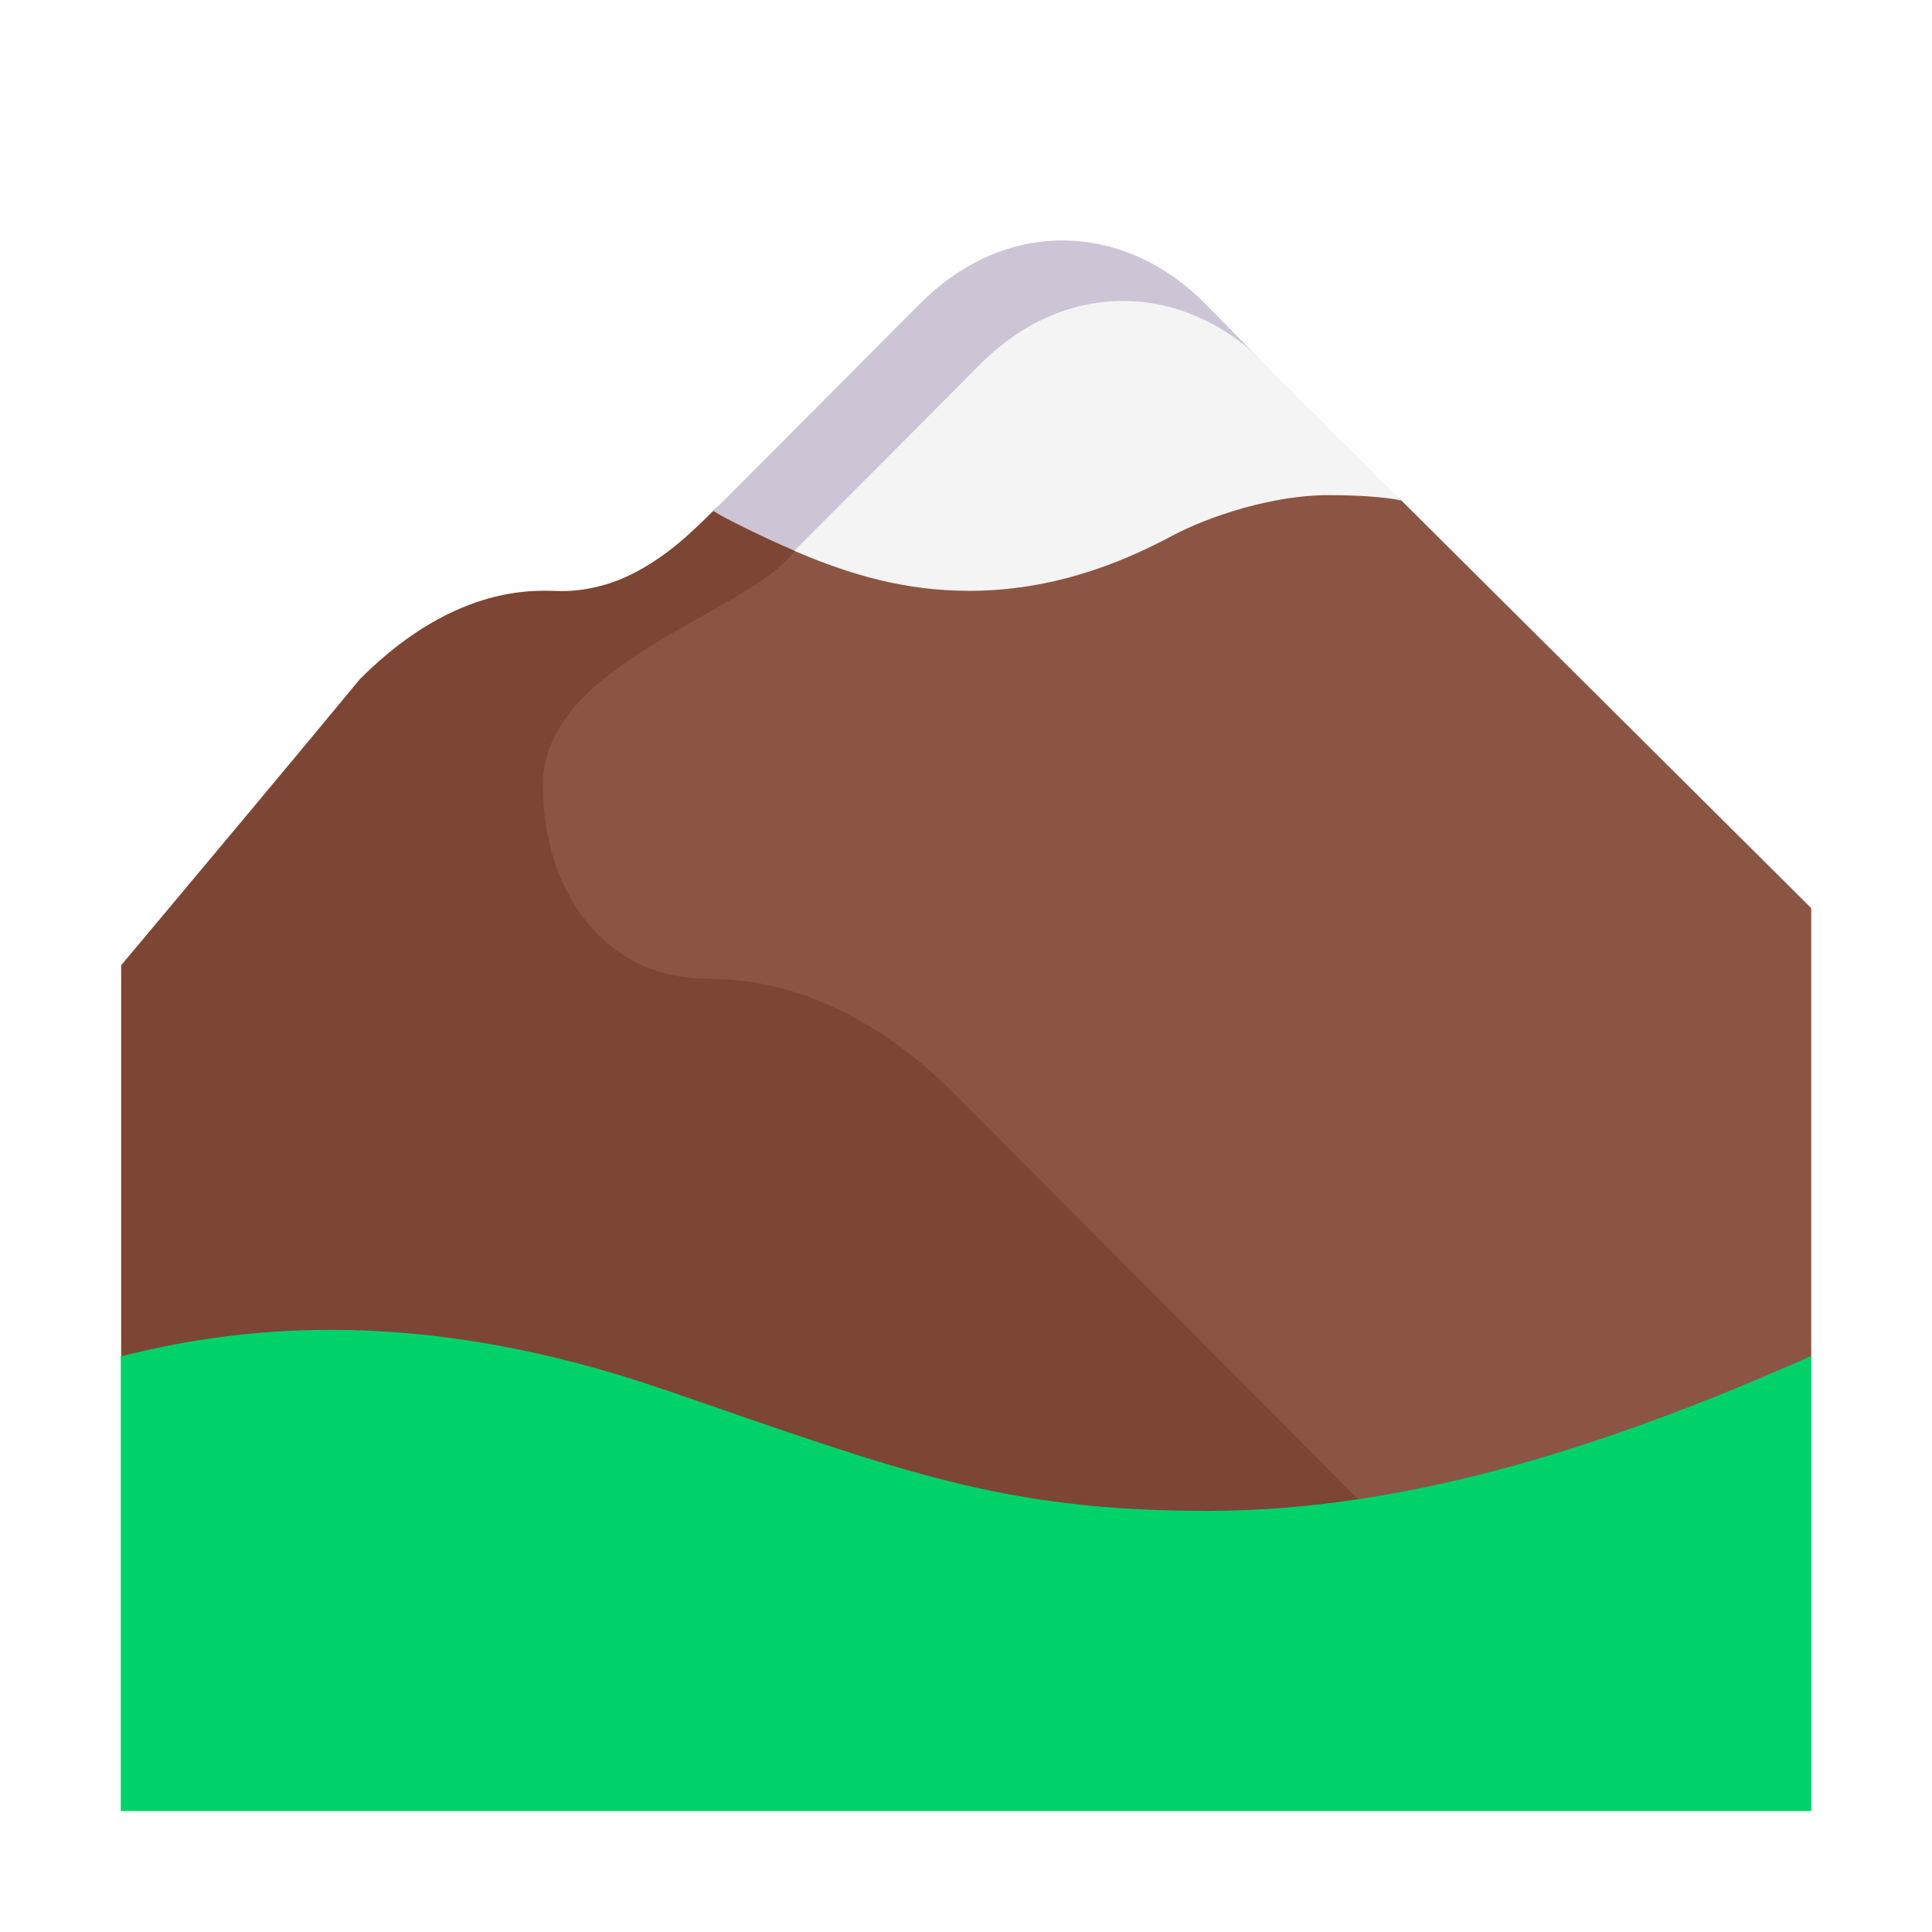
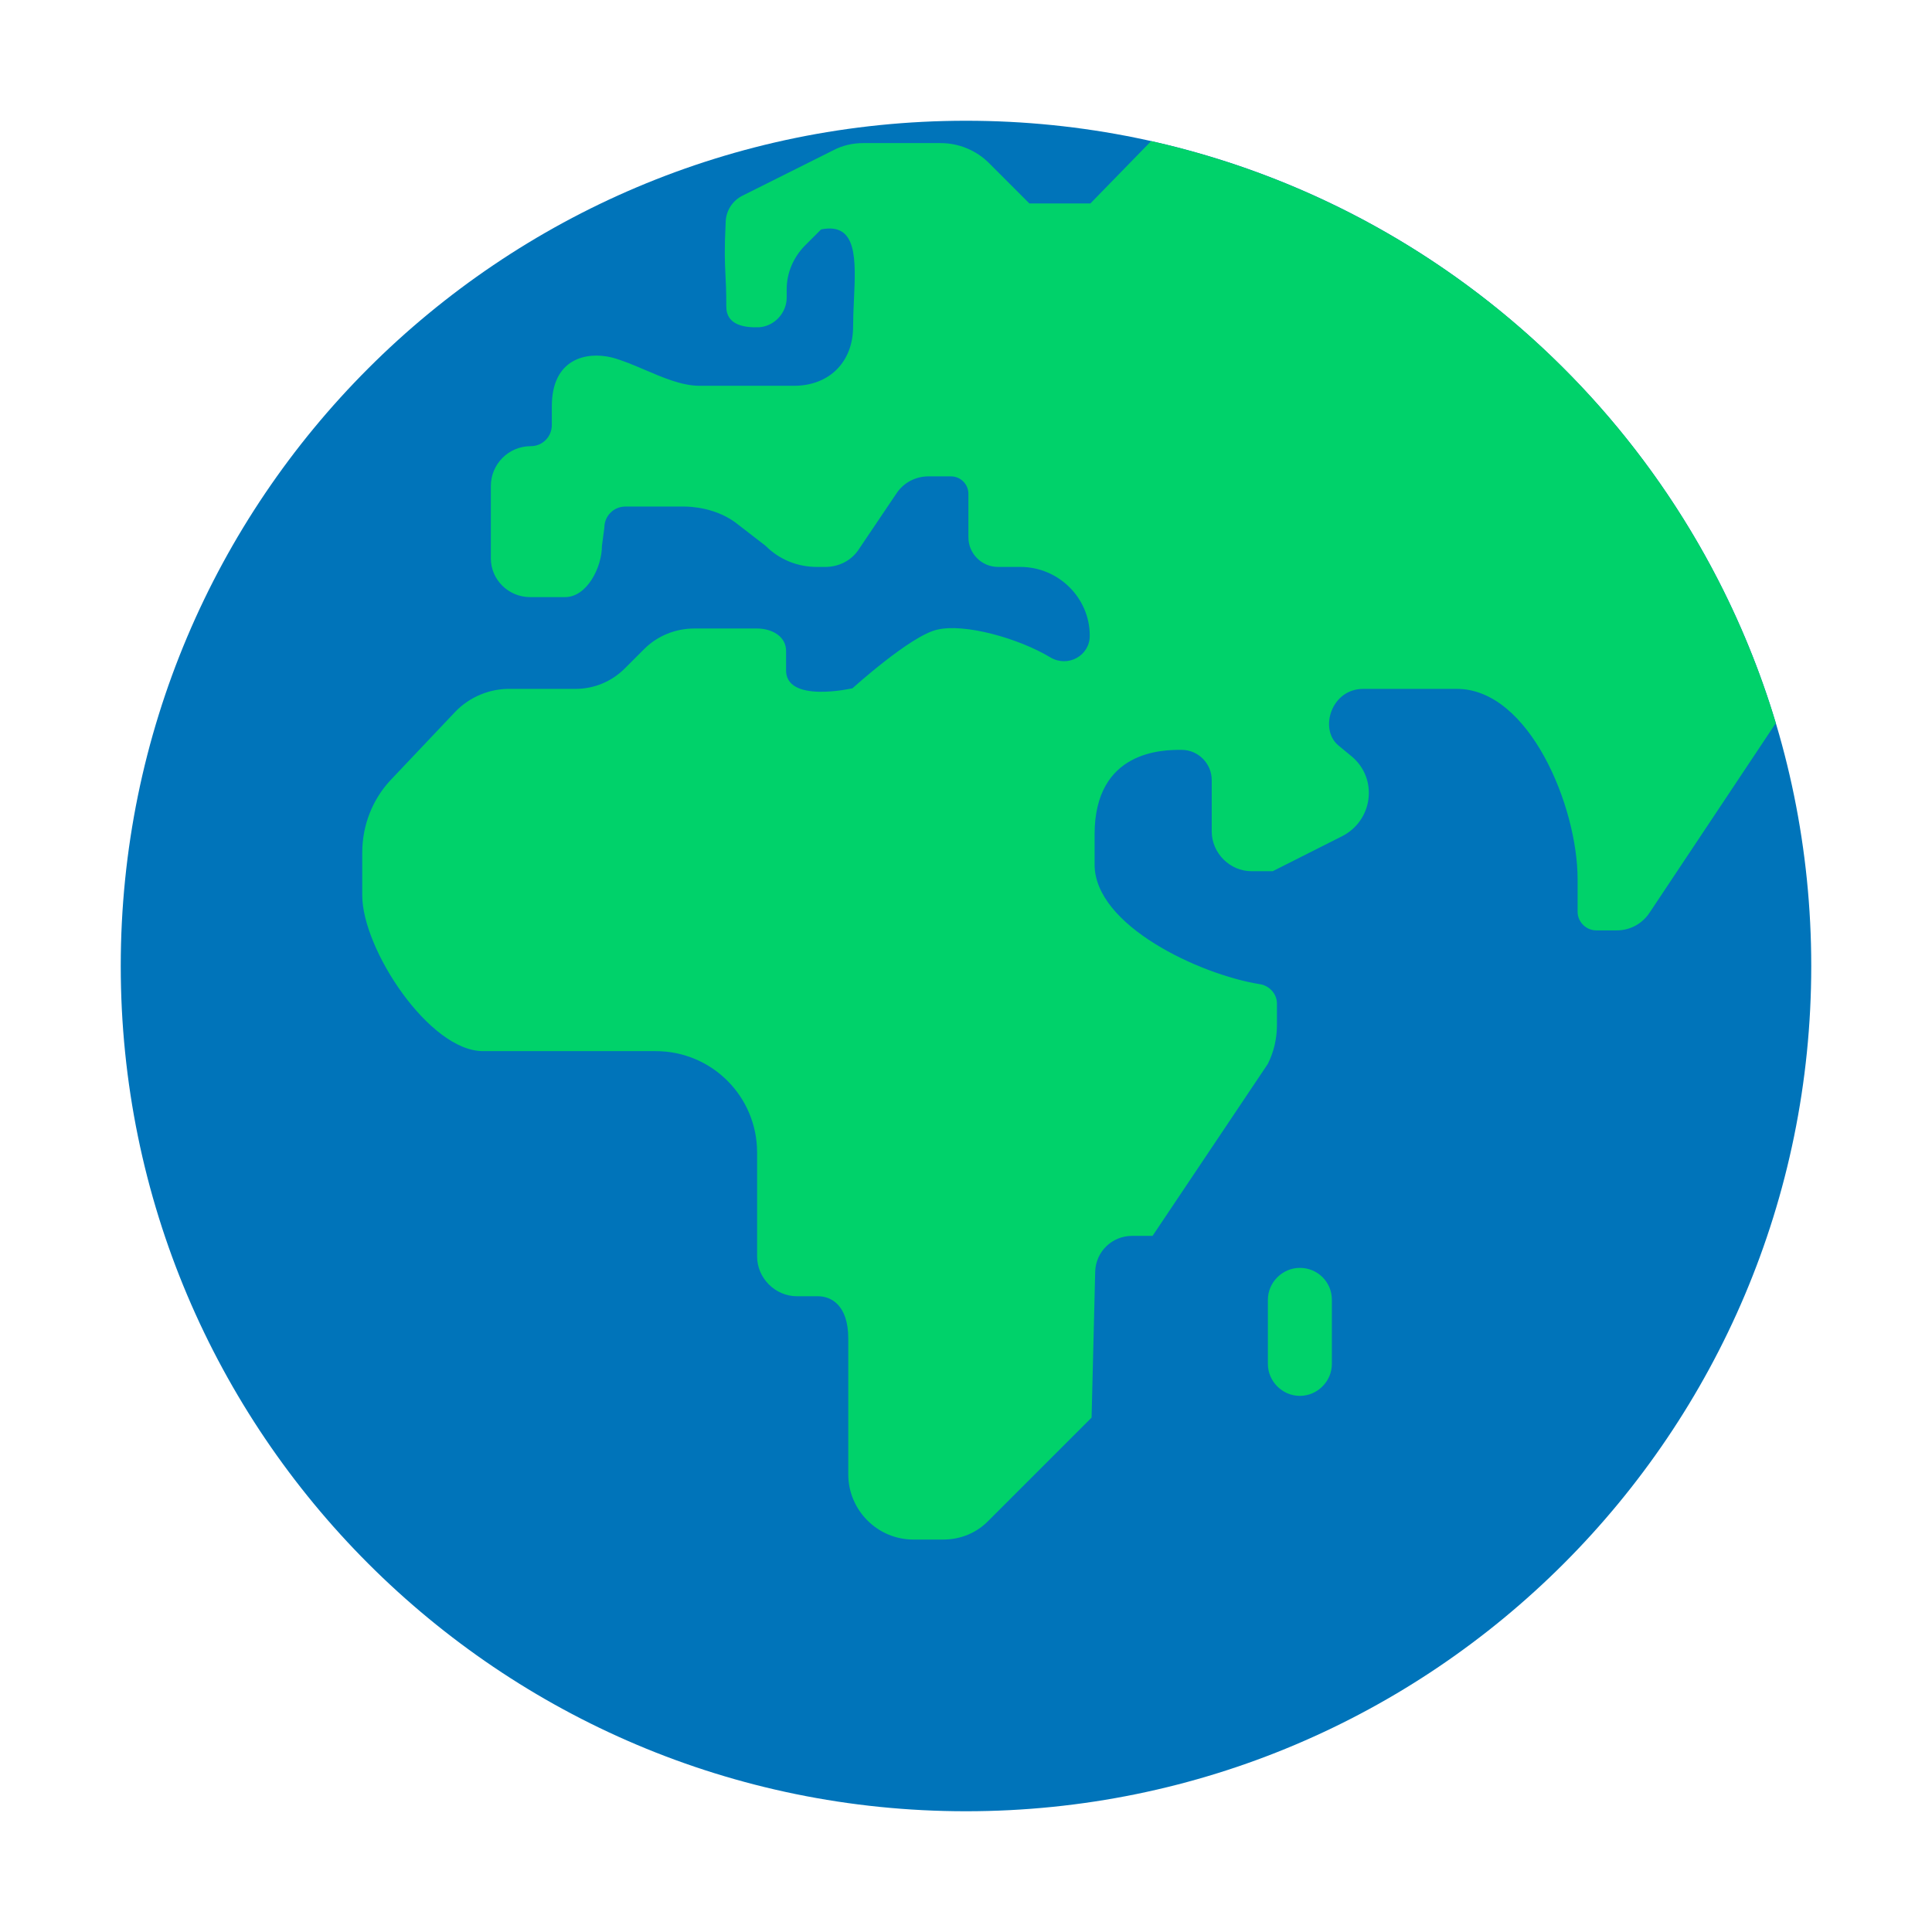
<svg xmlns="http://www.w3.org/2000/svg" width="1em" height="1em" viewBox="0 0 32 32">
  <g fill="none">
-     <path fill="#8c5543" d="M8.977 9.818c-1.293 0-1.447.729-1.362 1.093v14.405l17.117 1.899L30 22.5v-7.458l-6.812-6.776l-.328-.244L15.5 9l-3.086-.978c-.21.134-.463.303-.605.443c-.816.81-1.454 1.353-2.832 1.353" />
-     <path fill="#cdc4d6" d="M13.62 9.31c-.585-.221-1.174-.509-1.816-.836c.654-.654 2.255-2.258 3.426-3.436c1.463-1.472 3.426-1.34 4.738 0l.868.88c-2.32 1.144-4.445 1.77-7.216 3.393" />
-     <path fill="#f4f4f4" d="M13.156 9.122c.944.408 1.845.664 2.905.664c1.547 0 2.756-.594 3.36-.915s1.66-.67 2.576-.67c.703 0 1.092.058 1.213.09c-.4-.397-.848-.845-1.282-1.281c-.377-.376-.782-.78-1.169-1.17c-1.305-1.15-3.142-1.197-4.529.199c-.996 1.002-2.303 2.312-3.074 3.083" />
-     <path fill="#7d4533" d="M5.968 11.24c-.898 1.09-3.015 3.62-3.961 4.748V22.5L16 27.813l6.972-2.502l-7.14-7.17c-1.065-1.078-2.47-1.931-4.116-1.931c-1.721 0-2.724-1.467-2.724-3.203c0-2.04 3.397-2.834 4.168-3.882c-.717-.314-1.054-.48-1.34-.66C10.626 9.689 9.799 9.79 9.294 9.79c-.331 0-1.697-.177-3.325 1.451" />
-     <path fill="#00d26a" d="M11.013 23.02C7.06 21.658 4.124 21.927 2 22.466v7.53h28V22.46c-3.173 1.407-6.579 2.565-9.992 2.565c-3.412 0-5.044-.644-8.995-2.006" />
+     <path fill="#0074ba" d="M16 30c7.732 0 14-6.268 14-14S23.732 2 16 2S2 8.268 2 16s6.268 14 14 14" />
+     <path fill="#00d26a" d="M6 14.12v.71c0 .89 1.11 2.58 2 2.58h2.86c.93 0 1.68.75 1.68 1.68v1.72c0 .36.3.66.66.66h.35c.21 0 .5.14.5.7v2.25c0 .59.48 1.08 1.08 1.08h.49c.29 0 .56-.11.76-.32l1.7-1.7l.06-2.42c.01-.33.28-.59.61-.59h.34L21 17.62c.1-.2.15-.42.15-.64v-.36c0-.16-.13-.3-.29-.32c-.99-.16-2.73-.97-2.73-1.98v-.5c0-1.4 1.144-1.4 1.434-1.4h.006c.28 0 .5.23.5.5v.85c0 .36.3.66.66.66h.35l1.15-.58c.51-.26.6-.95.16-1.32l-.23-.19c-.31-.27-.11-.93.42-.93h1.55c1.2 0 2 1.95 2 3.15v.54c0 .17.14.31.31.31h.34c.22 0 .42-.11.54-.29l2.093-3.143a14.02 14.02 0 0 0-10.346-9.64L18.06 3.37h-1.01l-.67-.67c-.21-.21-.5-.33-.8-.33H14.3c-.18 0-.35.04-.5.12l-1.5.75a.5.5 0 0 0-.28.43c-.024.48-.015.653-.005.863c.007.136.015.288.015.547c0 .31.31.35.55.34c.25-.02.45-.24.45-.49v-.14c0-.27.11-.52.29-.71l.28-.28c.604-.122.575.502.544 1.165q-.012.226-.014.445c0 .58-.39.98-.98.98h-1.58c-.287-.006-.59-.136-.887-.263c-.188-.08-.374-.16-.553-.207c-.42-.1-.99.02-.99.81v.31c0 .19-.15.35-.35.35a.66.66 0 0 0-.66.66v1.2c0 .35.29.64.65.64h.58c.36 0 .61-.49.61-.85l.04-.3c0-.19.15-.35.35-.35h.97c.09 0 .55.01.91.31l.44.34c.23.23.53.35.85.35h.14c.23 0 .44-.11.56-.3l.62-.92c.12-.18.32-.28.53-.28h.37c.16 0 .29.13.29.29v.72c0 .27.22.49.49.49h.37c.63 0 1.15.51 1.15 1.14c0 .33-.36.53-.65.36c-.53-.32-1.43-.57-1.88-.46c-.44.1-1.4.97-1.4.97s-1.13.26-1.1-.32v-.28c.01-.27-.25-.39-.48-.39H11.5c-.31 0-.61.12-.83.34l-.32.32c-.22.22-.51.34-.82.34H8.47c-.35-.01-.69.13-.93.38l-1.07 1.13c-.3.32-.47.75-.47 1.2M21.53 21c-.29 0-.53.24-.53.53v1.06c0 .29.24.53.53.53s.53-.24.53-.53v-1.06c0-.3-.24-.53-.53-.53" />
  </g>
</svg>
